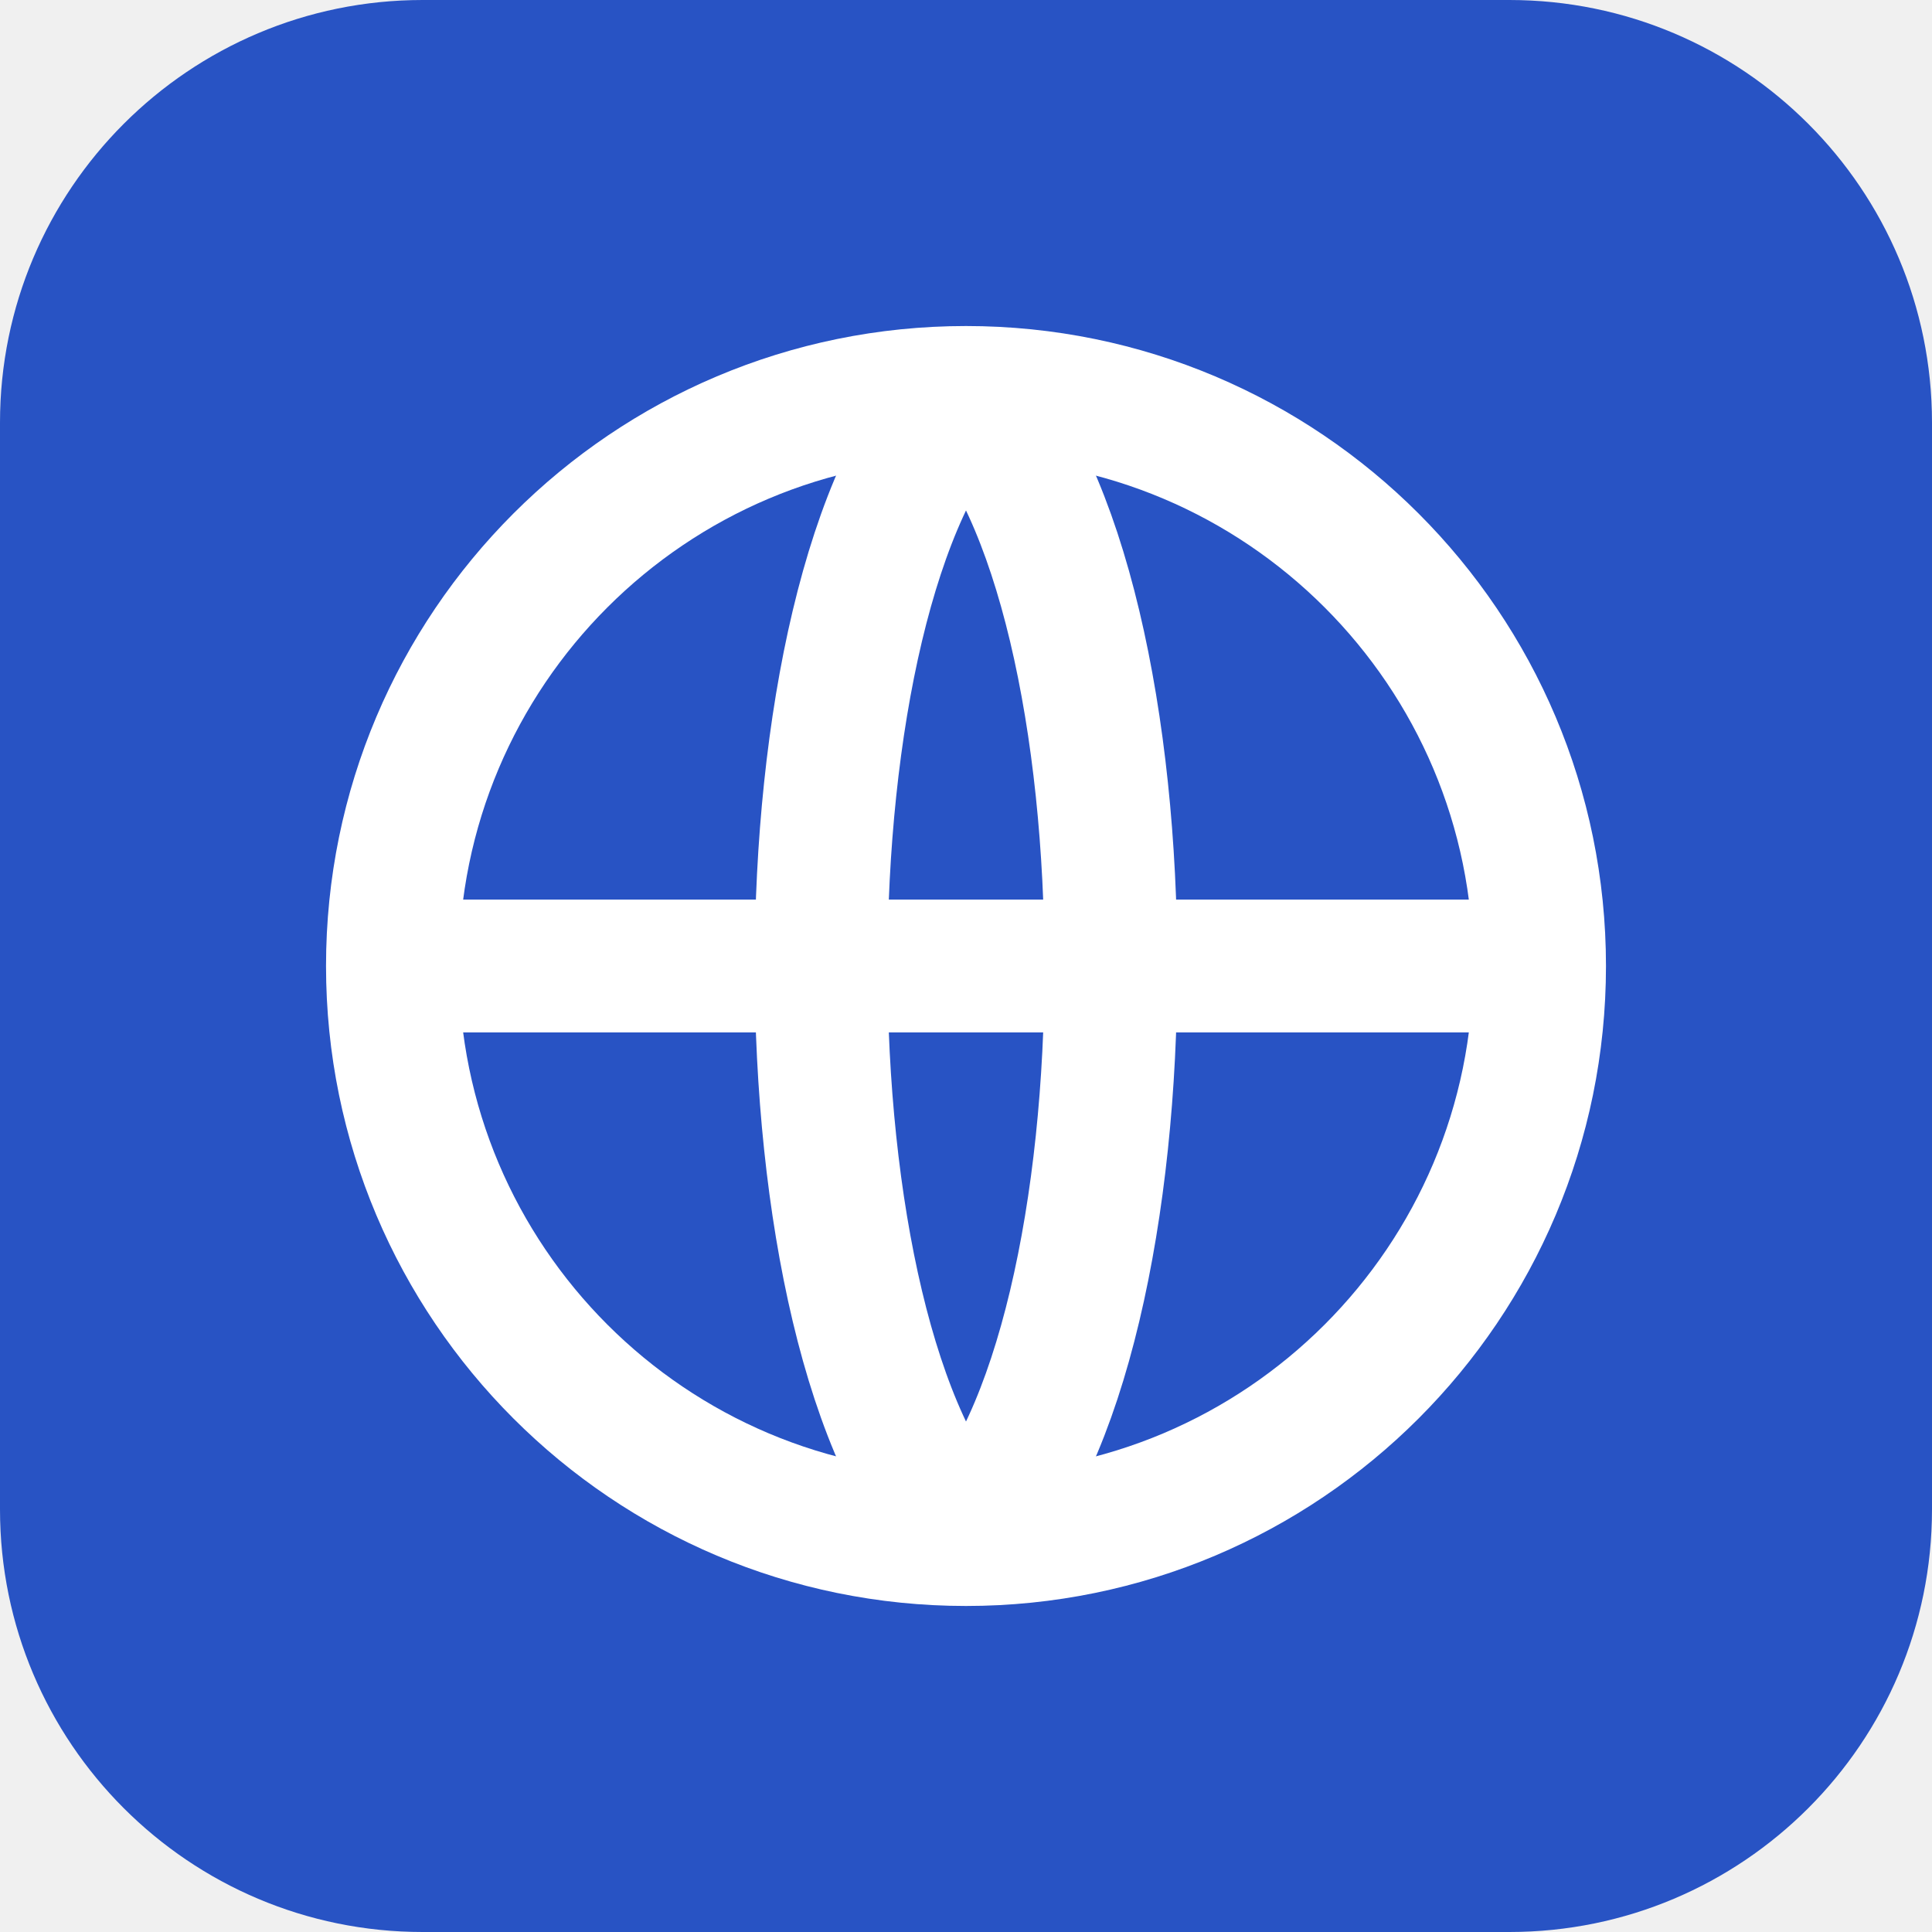
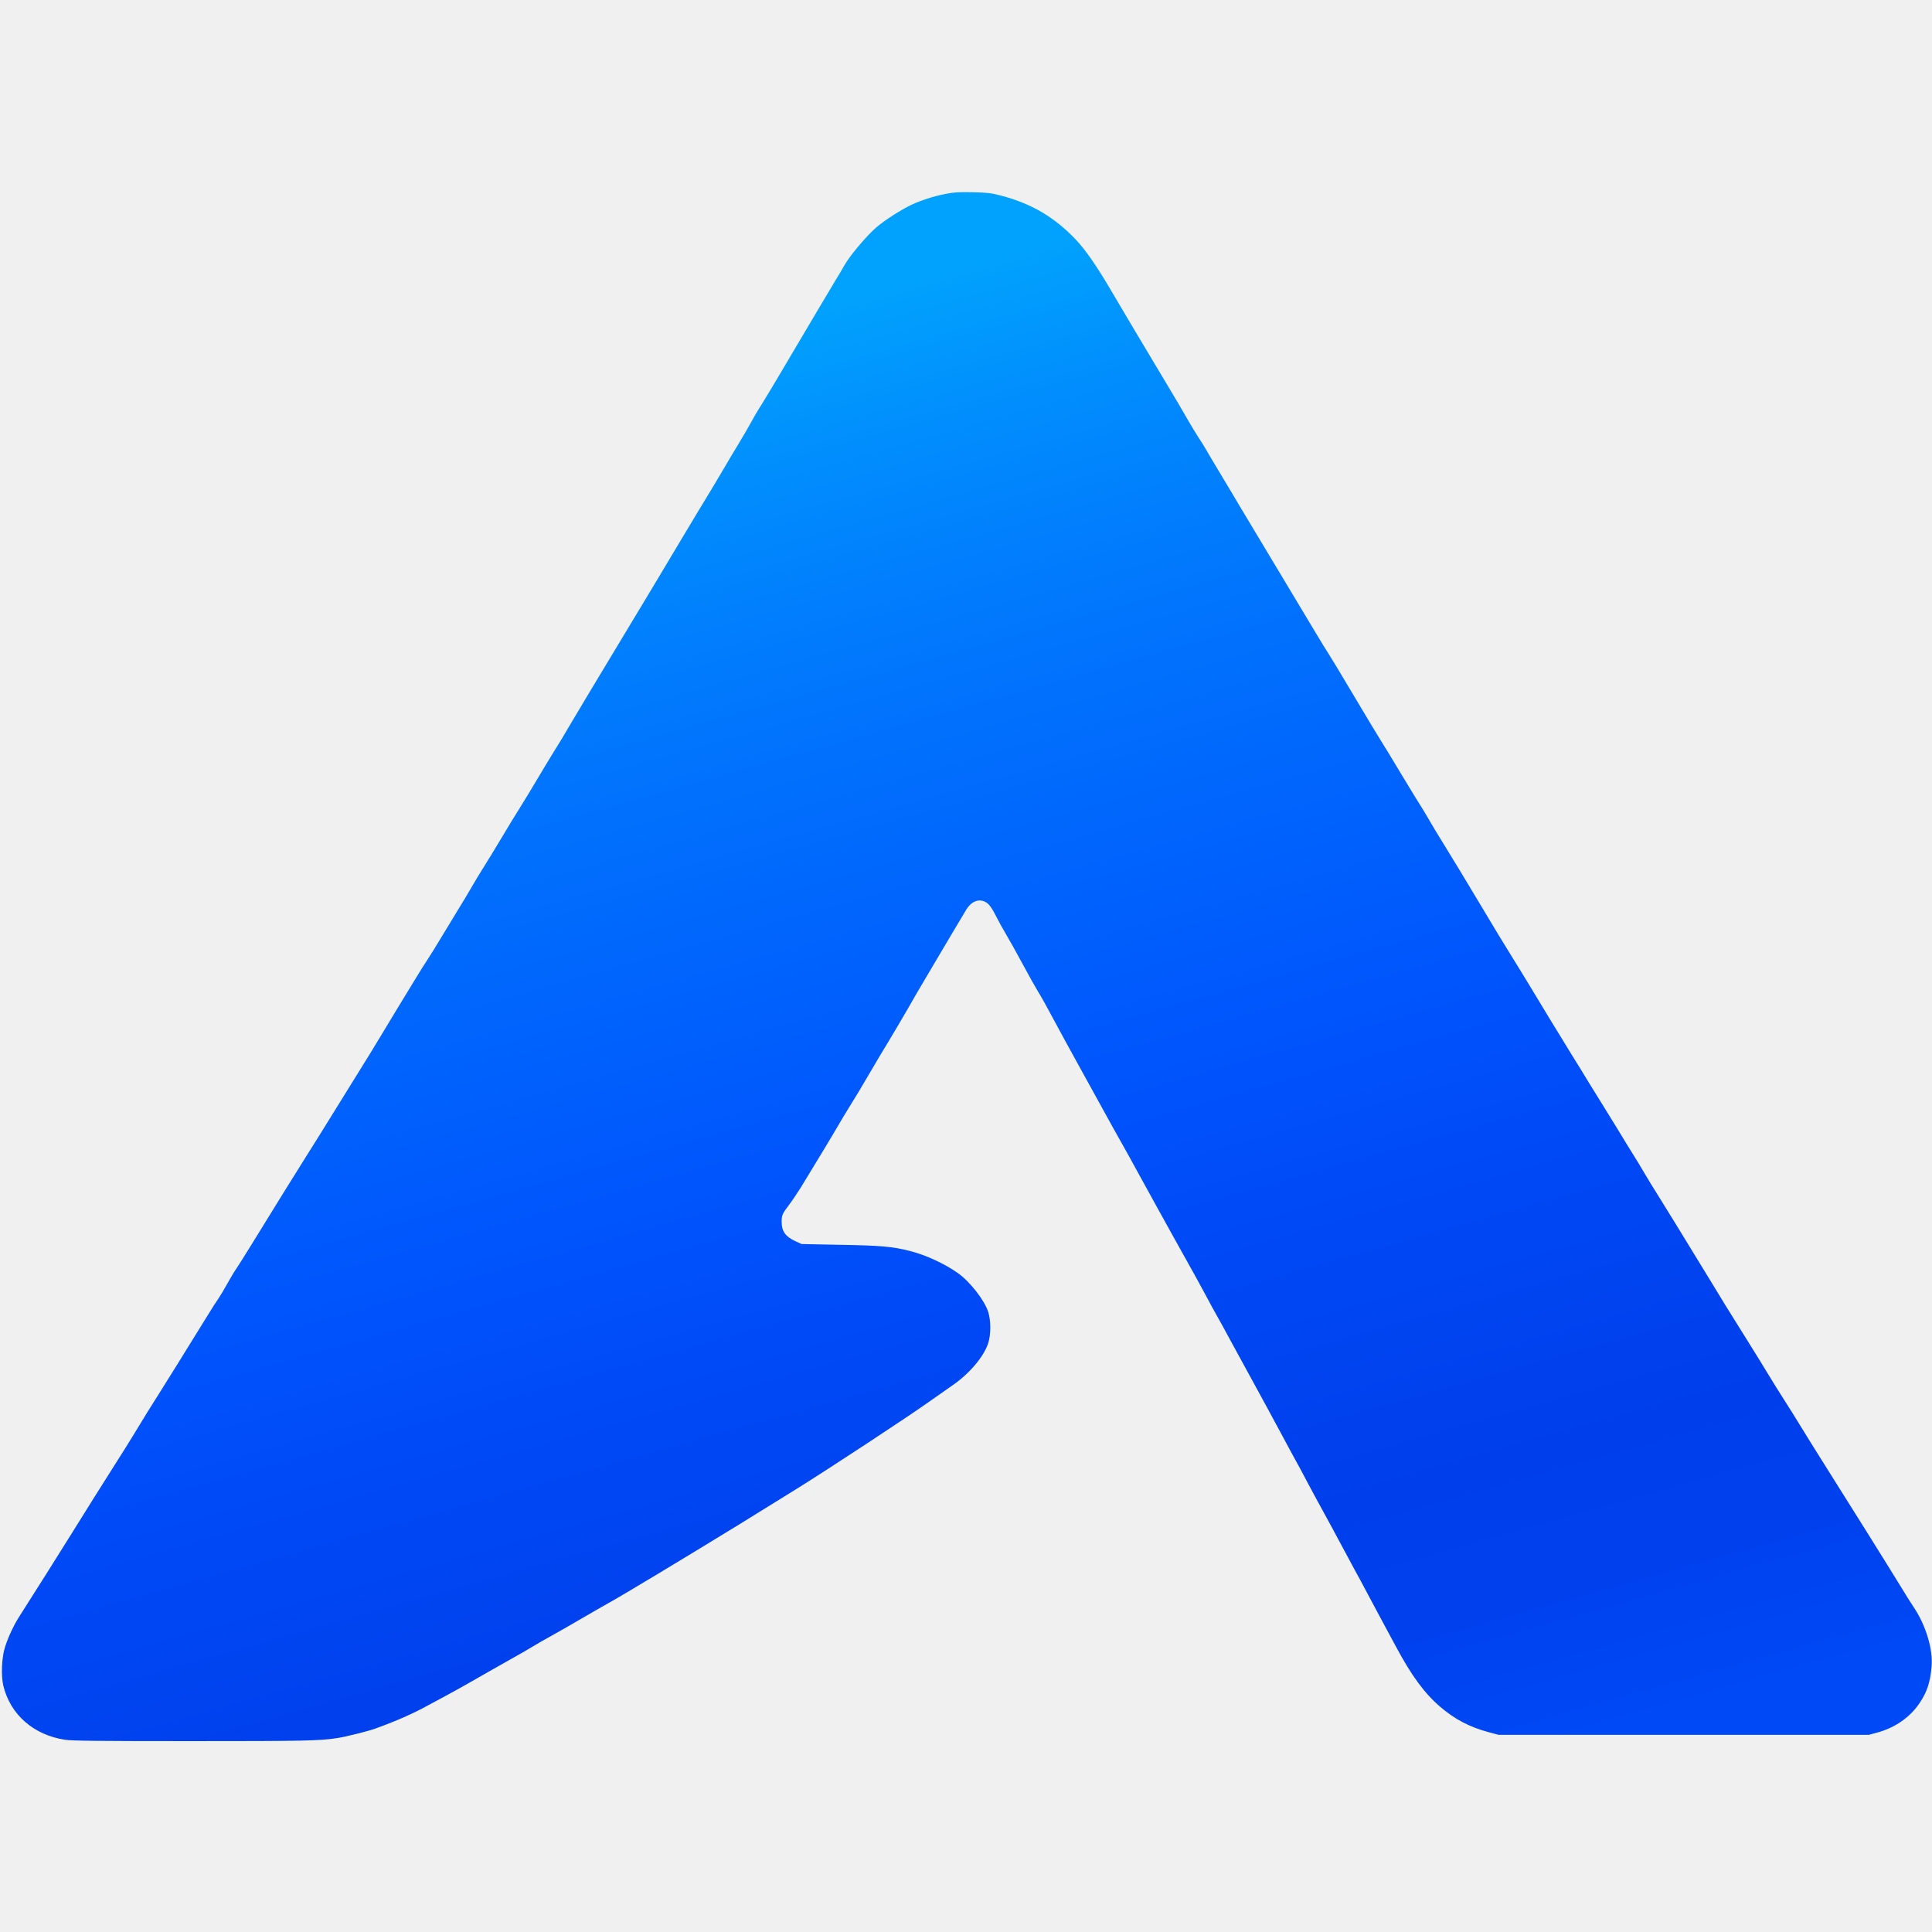
- <svg xmlns="http://www.w3.org/2000/svg" viewBox="0 0 32 32">
-   <rect width="32" height="32" rx="7" fill="#2853c4" />
-   <g fill="none" stroke="#fff" stroke-width="2.2">
-     <circle cx="16" cy="16" r="9.5" />
-     <path d="M6.5 16h19M16 6.5c3.2 3.2 3.2 15.8 0 19M16 6.5c-3.2 3.2-3.2 15.8 0 19" />
-   </g>
+ <svg xmlns="http://www.w3.org/2000/svg" viewBox="534 -4 2004 2004">
+   <defs>
+     <linearGradient id="atlas-g" gradientUnits="userSpaceOnUse" x1="162.3" y1="577.2" x2="647.8" y2="2304.2">
+       <stop offset="0.042" stop-color="#01a2fd" />
+       <stop offset="0.125" stop-color="#018efd" />
+       <stop offset="0.208" stop-color="#017efd" />
+       <stop offset="0.292" stop-color="#0171fd" />
+       <stop offset="0.375" stop-color="#0066fd" />
+       <stop offset="0.458" stop-color="#005cfd" />
+       <stop offset="0.542" stop-color="#0052fc" />
+       <stop offset="0.625" stop-color="#0049f7" />
+       <stop offset="0.708" stop-color="#0044f0" />
+       <stop offset="0.792" stop-color="#003eeb" />
+       <stop offset="0.875" stop-color="#0041ee" />
+       <stop offset="0.958" stop-color="#0049f6" />
+     </linearGradient>
+   </defs>
+   <path fill="url(#atlas-g)" d="M 1515 197.1 C 1501.2 199.7, 1485.5 205.0, 1475.1 210.6 C 1462.2 217.5, 1447.2 227.6, 1440.2 234.4 C 1429.8 244.2, 1415.3 261.8, 1410.3 270.5 C 1407.8 274.9, 1403.4 282.3, 1400.5 287 C 1397.7 291.7, 1390.0 304.5, 1383.5 315.5 C 1377.0 326.5, 1367.5 342.5, 1362.5 351 C 1357.4 359.5, 1347.8 375.7, 1341.2 387 C 1334.5 398.3, 1326.5 411.6, 1323.4 416.5 C 1320.2 421.4, 1315.3 429.8, 1312.5 435 C 1309.6 440.2, 1304.2 449.7, 1300.3 456 C 1296.4 462.3, 1289.3 474.3, 1284.5 482.5 C 1279.7 490.8, 1272.7 502.4, 1269.0 508.5 C 1265.3 514.5, 1251.3 537.7, 1238.0 560 C 1224.7 582.3, 1212.5 602.8, 1210.8 605.5 C 1207.6 610.7, 1163.8 683.6, 1155.4 697.5 C 1152.8 701.9, 1146.2 712.9, 1140.7 722 C 1135.2 731.1, 1127.7 743.7, 1124.0 750.0 C 1120.4 756.4, 1113.3 768.1, 1108.3 776.0 C 1103.4 784.0, 1095.3 797.3, 1090.5 805.5 C 1085.6 813.8, 1077.8 826.6, 1073.2 834 C 1068.5 841.4, 1059.7 855.8, 1053.7 866 C 1047.6 876.2, 1039.7 889.2, 1036.0 895 C 1032.3 900.8, 1026.6 910.2, 1023.3 916 C 1020.0 921.8, 1013.1 933.3, 1008.0 941.5 C 1002.9 949.8, 995.1 962.6, 990.7 970 C 986.3 977.4, 980.6 986.6, 978.0 990.5 C 975.4 994.4, 969.3 1004.0, 964.5 1012 C 959.7 1020.0, 951.4 1033.5, 946.2 1042 C 941.0 1050.5, 933.3 1063.3, 929.0 1070.5 C 924.8 1077.7, 913.0 1096.8, 902.9 1113.0 C 892.8 1129.3, 880 1149.9, 874.5 1158.8 C 869 1167.8, 858.6 1184.4, 851.4 1195.8 C 844.2 1207.2, 834.1 1223.5, 828.8 1232 C 802.6 1274.6, 782.5 1307.1, 779.1 1312 C 777.0 1315.0, 772.7 1322.2, 769.5 1328 C 766.3 1333.8, 762.2 1340.6, 760.4 1343.2 C 758.5 1345.8, 753.5 1353.7, 749.2 1360.7 C 726.1 1398.2, 704.1 1433.5, 699.0 1441.5 C 692.7 1451.3, 683.5 1466.1, 672.7 1484 C 668.9 1490.3, 661.0 1502.9, 655.2 1512 C 640.4 1535.3, 622.6 1563.6, 610.0 1584 C 601.8 1597.3, 562.6 1659.5, 554.5 1672 C 548.6 1681.1, 543.1 1692.8, 539.5 1703.5 C 535.8 1714.3, 534.9 1733.4, 537.4 1744.3 C 544.6 1774.4, 568.8 1795.7, 601.5 1800.6 C 608.7 1801.7, 634.6 1802.0, 732 1802.0 C 848.9 1802.0, 865.5 1801.7, 883.5 1798.9 C 892.2 1797.6, 915.6 1791.8, 923 1789.1 C 944.5 1781.4, 962.9 1773.3, 978 1764.9 C 981.6 1762.9, 989.5 1758.7, 995.5 1755.5 C 1001.5 1752.3, 1013.7 1745.5, 1022.5 1740.5 C 1031.3 1735.4, 1047.9 1726.0, 1059.4 1719.5 C 1070.9 1713.1, 1083.1 1706.1, 1086.4 1704.0 C 1089.8 1701.9, 1098.1 1697.1, 1105 1693.3 C 1111.9 1689.5, 1126.3 1681.3, 1137 1675.0 C 1147.7 1668.8, 1160.1 1661.6, 1164.5 1659.2 C 1180.9 1650.1, 1239.8 1614.6, 1300.5 1577.4 C 1312.3 1570.1, 1333.5 1557.0, 1362 1539.3 C 1392.4 1520.4, 1476.7 1465.0, 1497.7 1450.0 C 1506.6 1443.7, 1517.8 1435.8, 1522.5 1432.6 C 1539.7 1420.7, 1554.8 1402.8, 1559.1 1389 C 1561.9 1380.2, 1561.9 1366.0, 1559.1 1357 C 1555.3 1344.9, 1540.3 1325.6, 1527.7 1316.6 C 1513.8 1306.8, 1494.2 1297.7, 1477.8 1293.6 C 1459.9 1289.0, 1447.3 1287.9, 1405 1287.2 L 1365.5 1286.4 1359.5 1283.7 C 1348.7 1278.7, 1344.8 1273.3, 1344.8 1263.5 C 1344.8 1256.4, 1345.3 1255.2, 1353.0 1245 C 1356.1 1240.9, 1361.2 1233.2, 1364.5 1228 C 1377.8 1206.3, 1398.6 1171.9, 1403.7 1163 C 1406.7 1157.8, 1411.3 1150.1, 1413.9 1146 C 1419.6 1137.0, 1428.6 1122.1, 1438.5 1105 C 1442.5 1098.1, 1450.2 1085.1, 1455.8 1076 C 1461.3 1066.9, 1470.1 1051.9, 1475.5 1042.6 C 1480.8 1033.2, 1489.7 1017.9, 1495.3 1008.6 C 1500.9 999.2, 1511.8 980.7, 1519.6 967.5 C 1527.4 954.3, 1535.1 941.5, 1536.6 939.0 C 1541.8 930.9, 1549.2 928.0, 1556.0 931.5 C 1559.8 933.4, 1562.9 937.7, 1567.8 947.5 C 1570.0 951.9, 1574.2 959.6, 1577.2 964.5 C 1580.2 969.5, 1588.0 983.4, 1594.5 995.5 C 1601.0 1007.6, 1608.3 1020.6, 1610.7 1024.5 C 1613.2 1028.3, 1620.5 1041.4, 1626.9 1053.5 C 1633.4 1065.6, 1644.7 1086.4, 1652.1 1099.7 C 1659.5 1113.0, 1668.9 1130.0, 1673 1137.6 C 1681.9 1153.9, 1695.1 1177.7, 1700.7 1187.5 C 1702.9 1191.3, 1709.1 1202.6, 1714.5 1212.5 C 1719.9 1222.4, 1728.8 1238.6, 1734.3 1248.5 C 1739.8 1258.4, 1747.9 1273.0, 1752.3 1281 C 1756.7 1289.0, 1763.2 1300.7, 1766.8 1307 C 1770.4 1313.3, 1777.8 1326.8, 1783.3 1337 C 1788.7 1347.2, 1795.1 1358.9, 1797.5 1363 C 1799.8 1367.1, 1804.7 1375.9, 1808.2 1382.5 C 1814.7 1394.5, 1831.3 1424.9, 1848.3 1456 C 1853.2 1465.1, 1860.5 1478.6, 1864.5 1486 C 1868.4 1493.4, 1874.2 1504, 1877.2 1509.5 C 1880.3 1515, 1886.8 1527.1, 1891.6 1536.3 C 1896.5 1545.5, 1903.7 1558.8, 1907.6 1565.8 C 1911.5 1572.8, 1919.3 1587.3, 1925.0 1598 C 1930.7 1608.7, 1937.4 1621.1, 1939.8 1625.5 C 1942.3 1629.9, 1948.2 1640.9, 1953.0 1650 C 1957.8 1659.1, 1964.8 1672.1, 1968.5 1679 C 1972.2 1685.9, 1978.3 1697.1, 1982.0 1704 C 1998.2 1734.3, 2011.7 1752.6, 2028.0 1766.5 C 2042.9 1779.3, 2058.3 1787.4, 2078 1792.7 L 2088.5 1795.5 2280.5 1795.5 L 2472.5 1795.5 2481 1793.2 C 2499.8 1788.1, 2515.4 1777.2, 2525.4 1762.1 C 2533.0 1750.7, 2536.2 1740.7, 2537.6 1724.5 C 2539.1 1706.5, 2531.4 1681.3, 2518.9 1662.9 C 2516.5 1659.4, 2511.2 1650.9, 2507.0 1644 C 2491.3 1618.4, 2457.4 1564.1, 2422.0 1508 C 2415.3 1497.3, 2406.0 1482.4, 2401.5 1475 C 2397.0 1467.6, 2389.3 1455.2, 2384.3 1447.5 C 2379.4 1439.8, 2371.9 1427.9, 2367.8 1421 C 2363.7 1414.1, 2354.0 1398.5, 2346.4 1386.3 C 2325.1 1352.3, 2320.7 1345.2, 2307.0 1322.5 C 2300.0 1311.0, 2290.8 1295.9, 2286.5 1289 C 2282.2 1282.1, 2275.5 1271.1, 2271.5 1264.5 C 2267.5 1257.9, 2260.0 1245.8, 2254.8 1237.5 C 2249.6 1229.3, 2242.7 1218, 2239.5 1212.5 C 2236.3 1207, 2231.0 1198.2, 2227.7 1193 C 2224.4 1187.8, 2218.3 1177.9, 2214.2 1171 C 2210.0 1164.1, 2203.0 1152.7, 2198.5 1145.5 C 2194.0 1138.3, 2186.6 1126.3, 2181.9 1118.7 C 2177.3 1111.1, 2170.0 1099.1, 2165.6 1092.2 C 2156.3 1077.2, 2129.9 1033.9, 2118.9 1015.5 C 2114.6 1008.4, 2106.9 995.8, 2101.7 987.5 C 2096.5 979.3, 2081.8 955.0, 2069.0 933.5 C 2056.2 912.0, 2040.0 885.3, 2033.0 874 C 2026.0 862.7, 2018.1 849.7, 2015.5 845 C 2012.8 840.3, 2009.4 834.7, 2008.0 832.5 C 2006.5 830.3, 1997.4 815.5, 1987.8 799.5 C 1978.2 783.5, 1968.8 768.0, 1966.8 765 C 1964.8 762.0, 1952.4 741.3, 1939.1 719 C 1925.9 696.7, 1913.8 676.7, 1912.3 674.5 C 1910.8 672.4, 1903.8 660.9, 1896.7 649.0 C 1889.6 637.2, 1882.5 625.3, 1880.8 622.5 C 1876.2 614.9, 1825.0 529.5, 1820.4 521.8 C 1818.3 518.1, 1809.9 504.2, 1801.9 490.8 C 1793.9 477.4, 1786.0 464.3, 1784.5 461.5 C 1782.9 458.8, 1779.6 453.4, 1777.0 449.5 C 1774.4 445.6, 1769.3 437.1, 1765.5 430.5 C 1761.8 423.9, 1752.8 408.6, 1745.5 396.5 C 1722.4 358.0, 1695.6 313.0, 1686.0 296.5 C 1671.7 272.1, 1659.7 254.8, 1649.7 244.3 C 1627.4 221.0, 1603.9 207.2, 1572 198.8 C 1561.8 196.2, 1558.5 195.8, 1543 195.4 C 1528.5 195.1, 1523.7 195.4, 1515 197.1" />
</svg>
